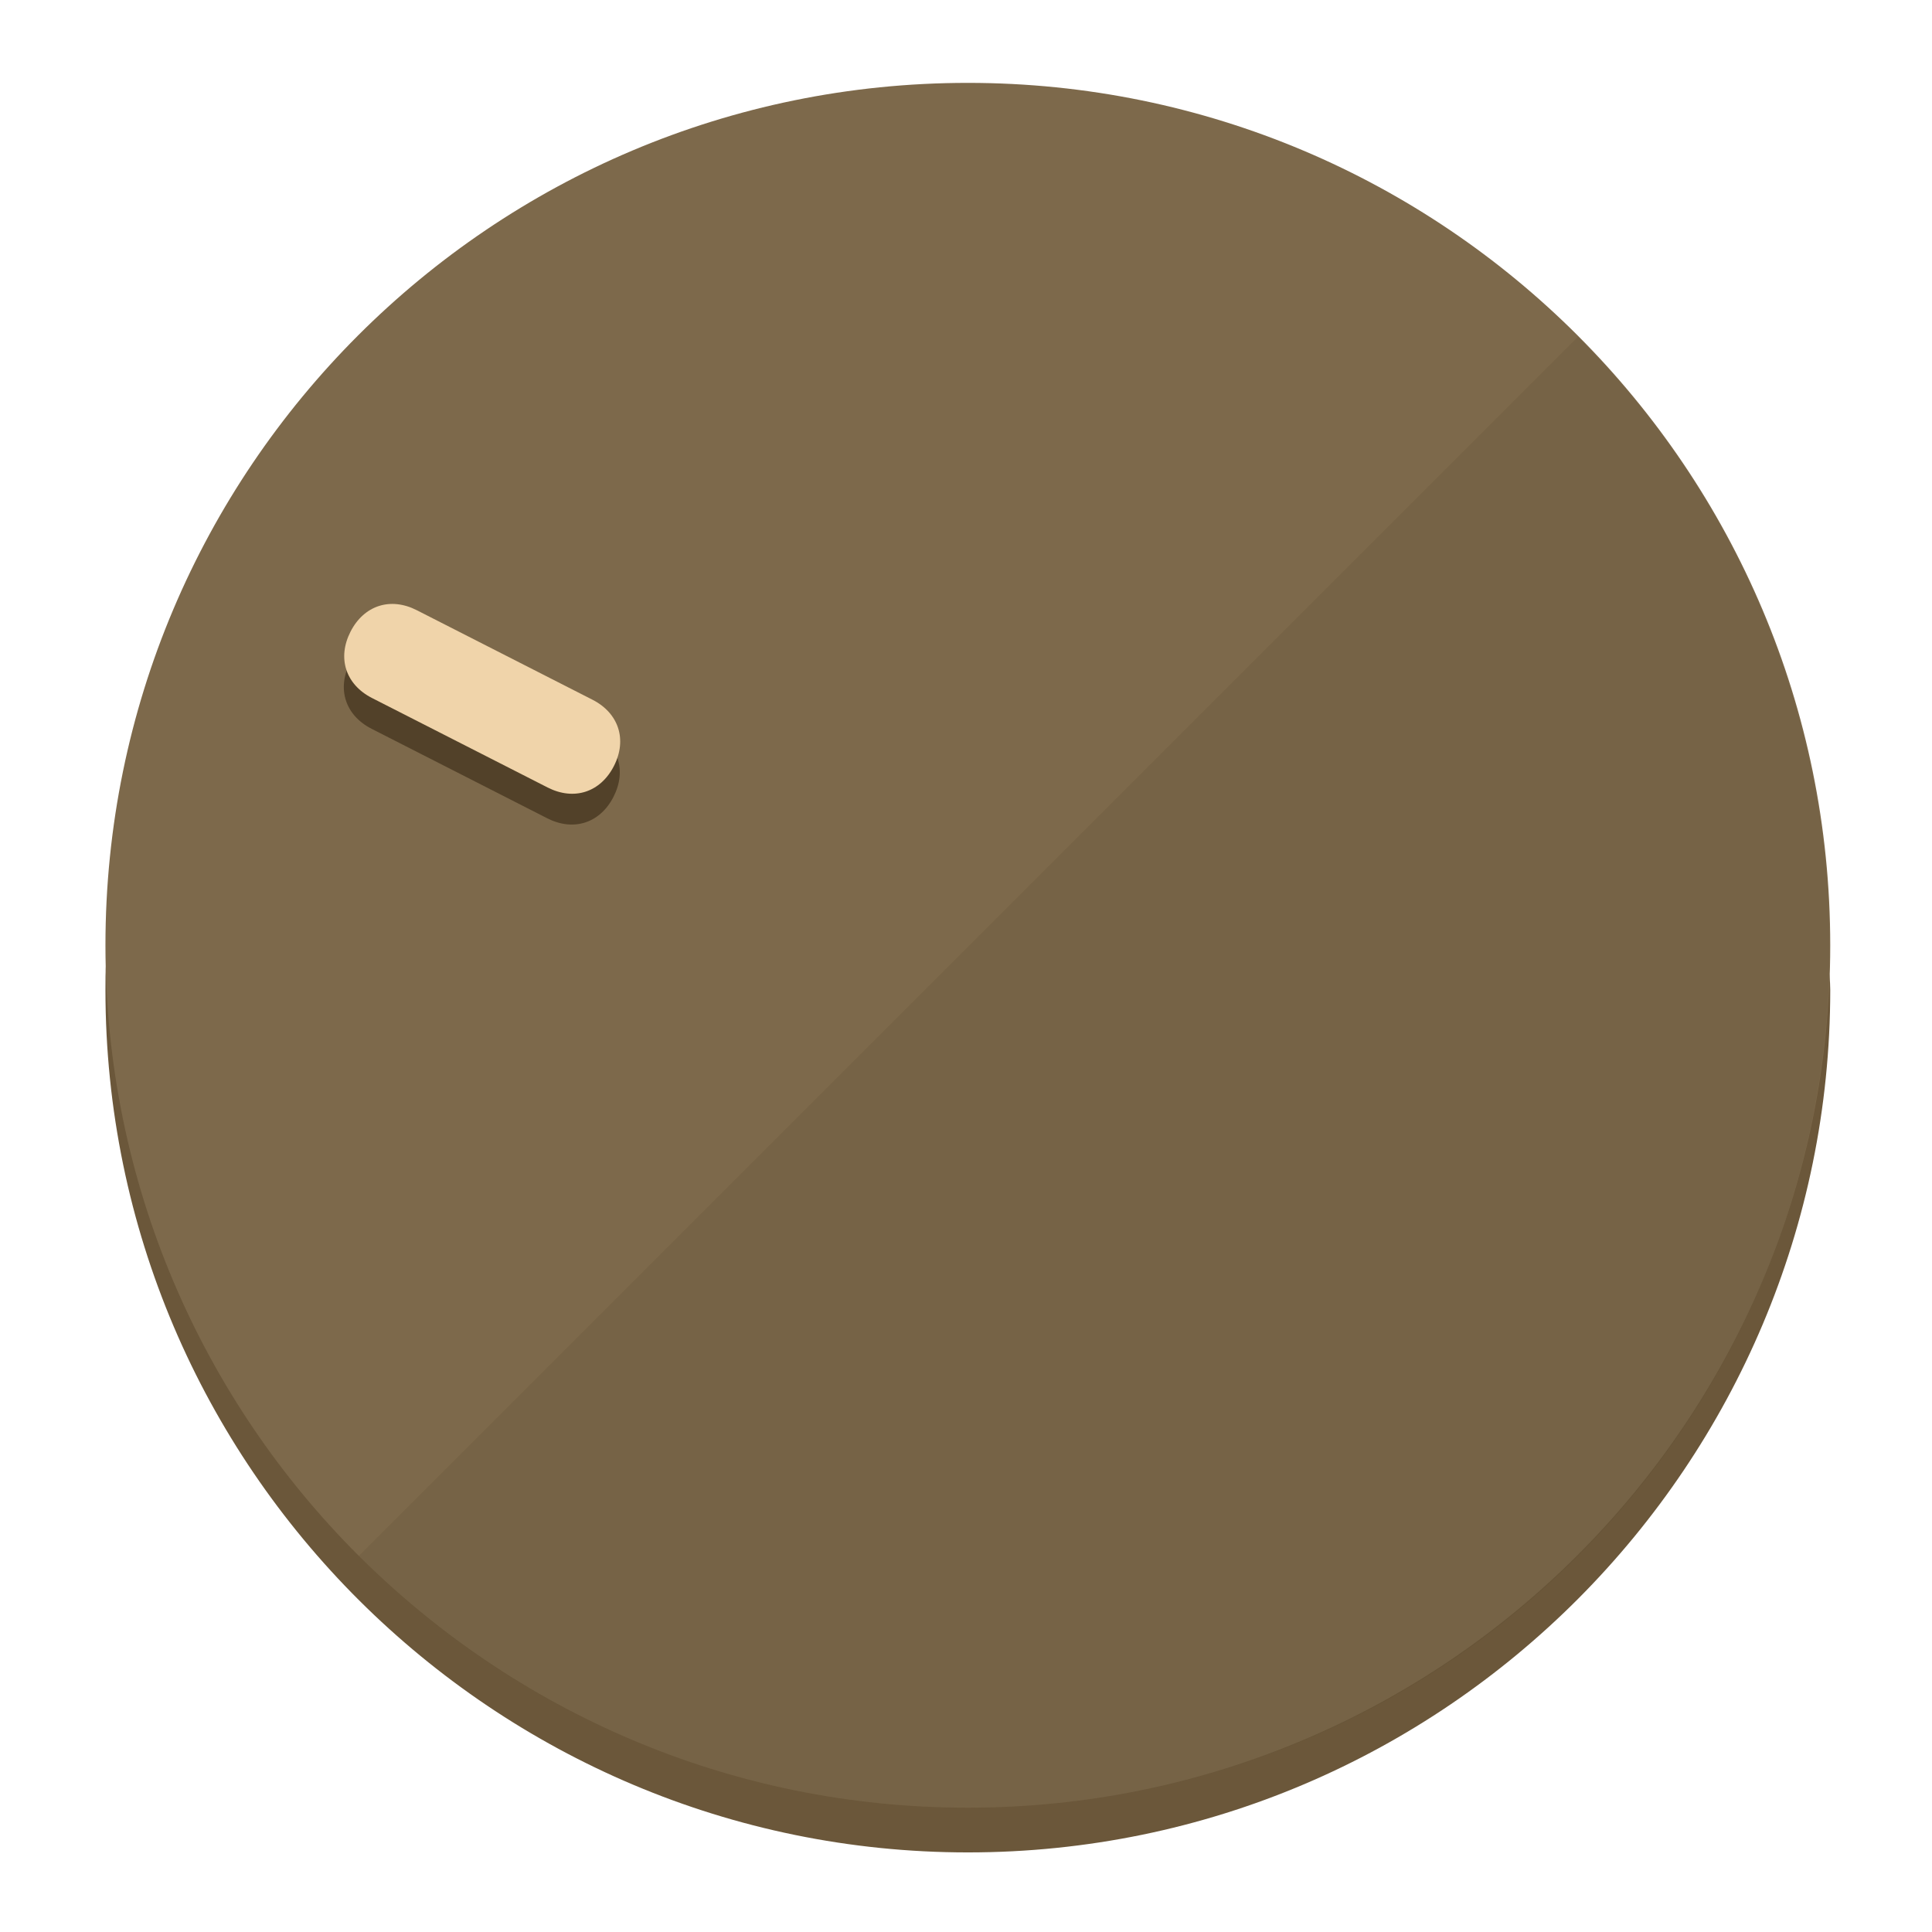
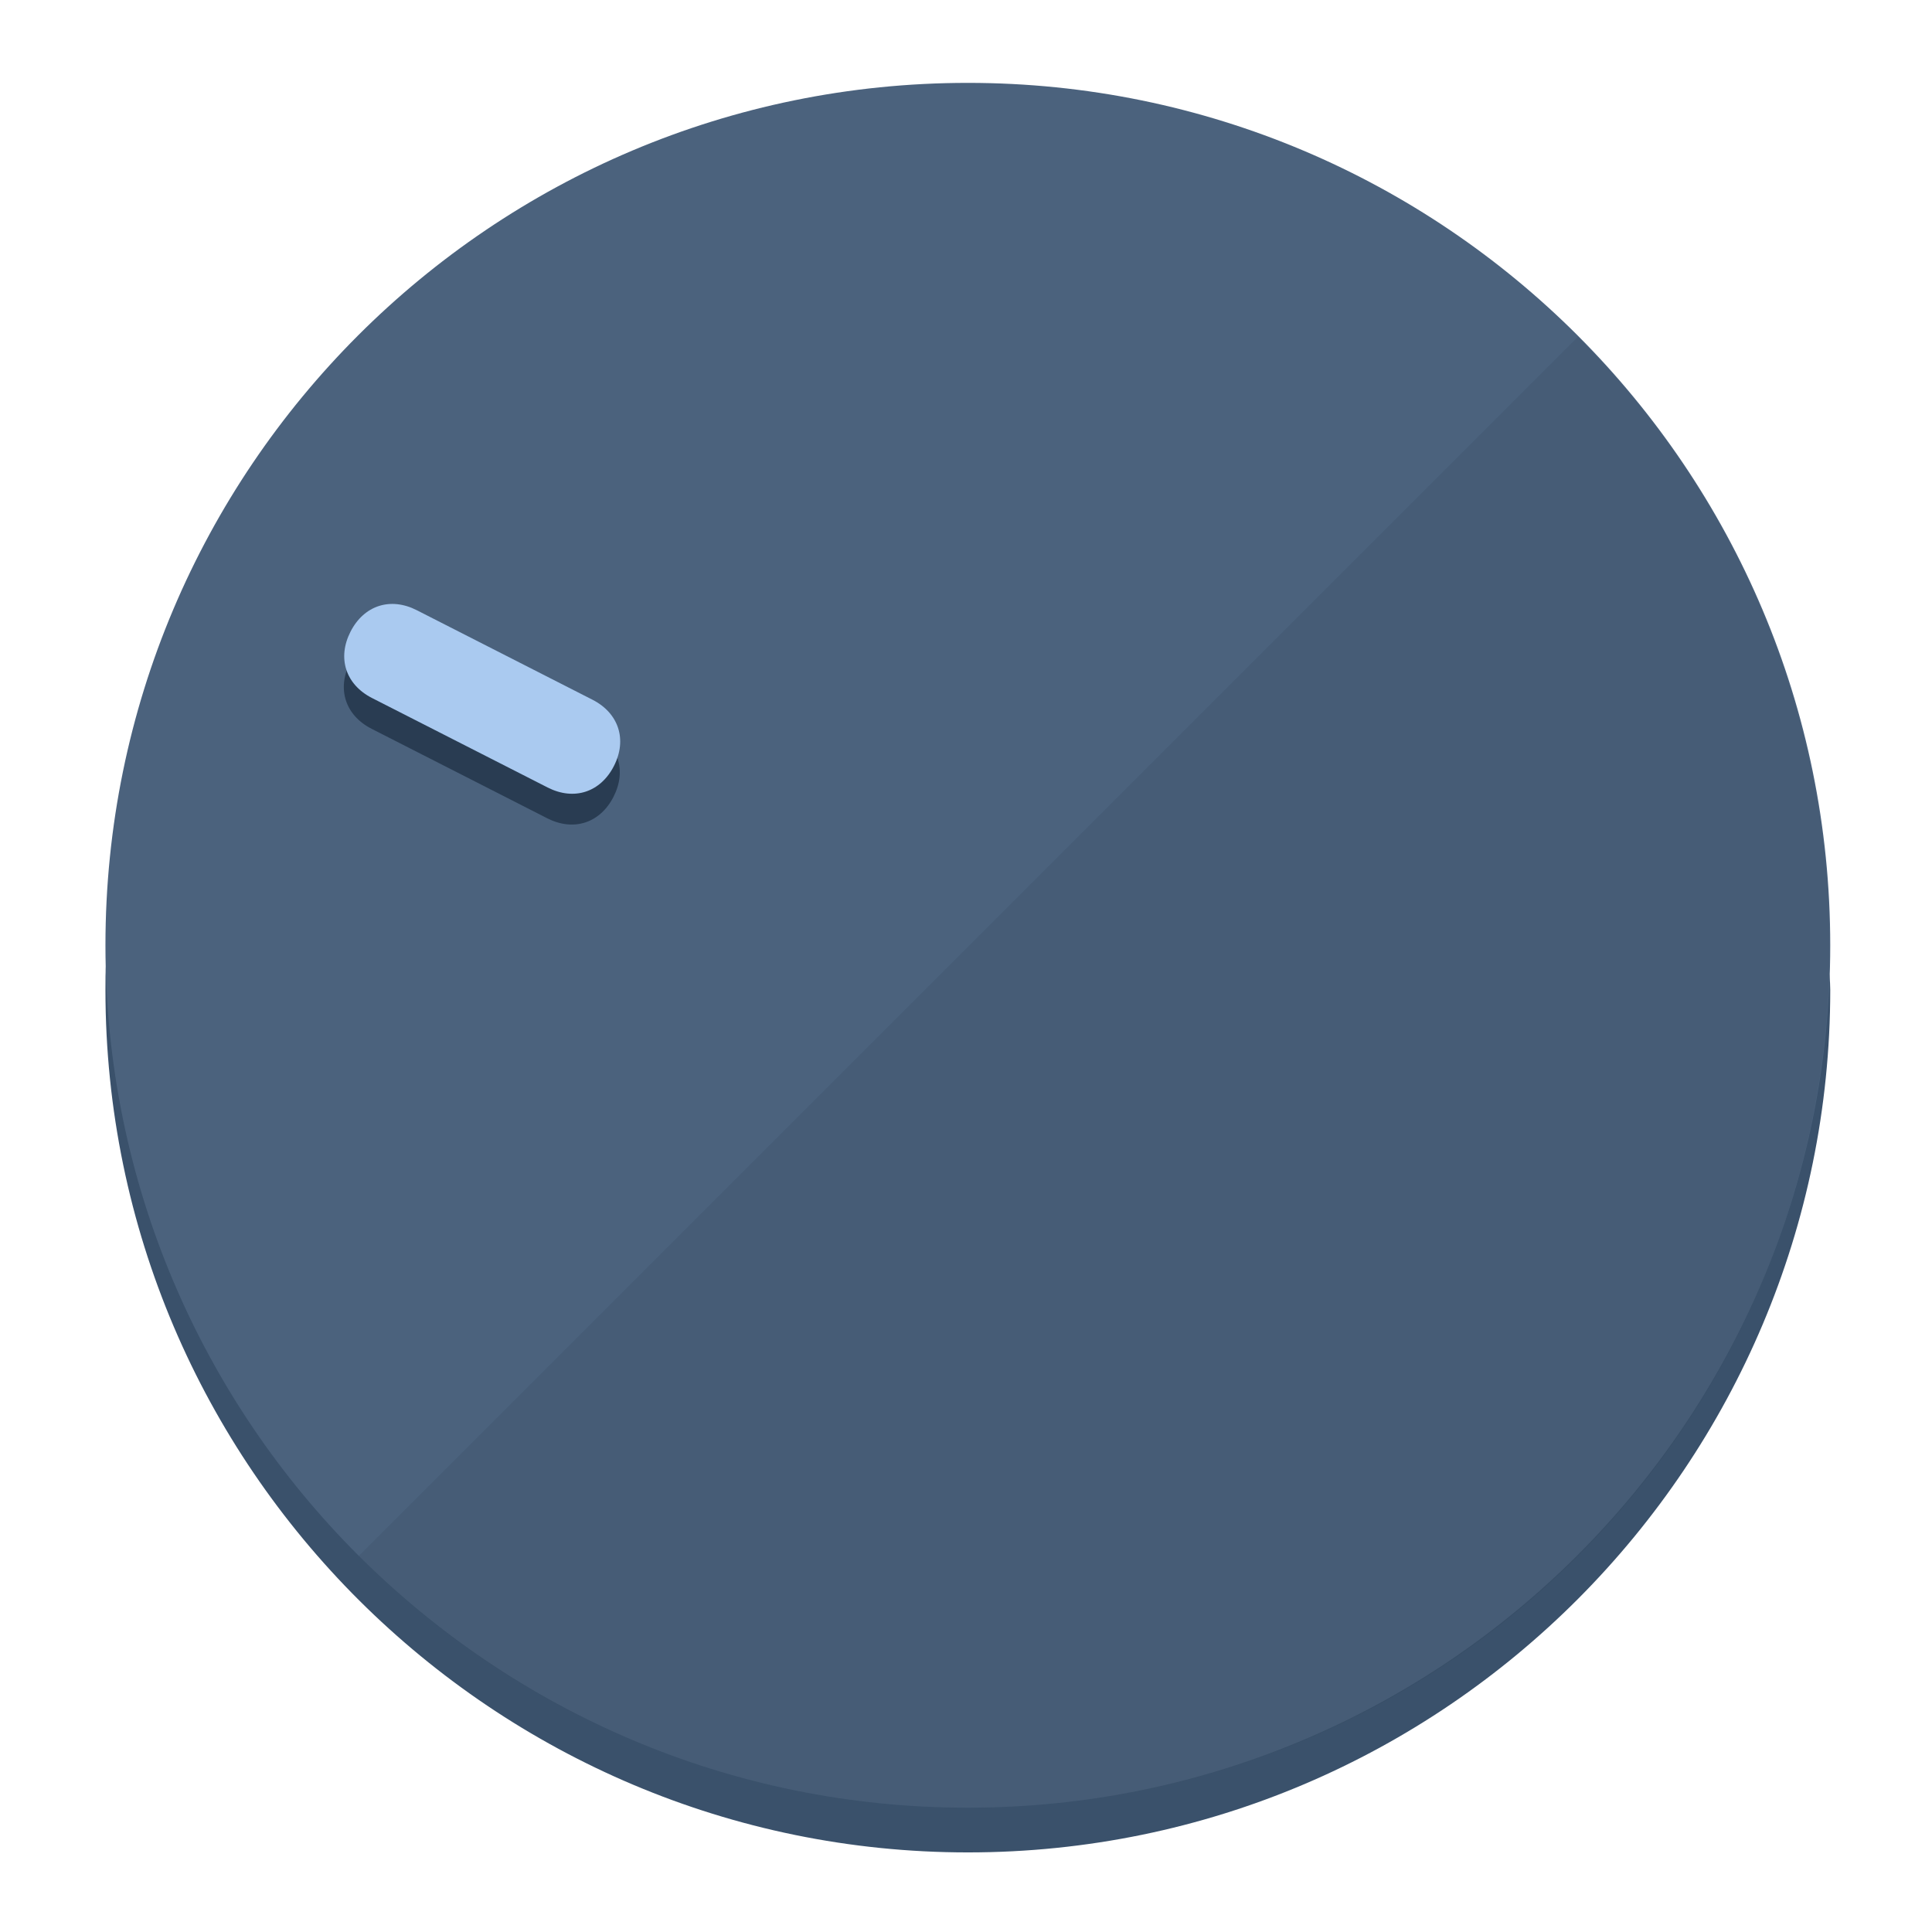
<svg xmlns="http://www.w3.org/2000/svg" height="120px" width="120px" version="1.1" id="Layer_1" viewBox="0 0 496.8 496.8" xml:space="preserve">
  <defs id="defs23" />
  <g id="g3158">
-     <path style="display:inline;fill:#6B573A;fill-opacity:1;stroke-width:1.584" d="m 248.875,445.92 c 116.582,0 212.89,-91.238 220.493,-205.286 0,5.069 1.267,8.87 1.267,13.939 0,121.651 -98.842,221.76 -221.76,221.76 -121.651,0 -221.76,-98.842 -221.76,-221.76 0,-5.069 0,-8.87 1.267,-13.939 7.603,114.048 103.91,205.286 220.493,205.286 z" id="path8" />
-     <circle style="display:inline;fill:#7D694B;fill-opacity:1;stroke-width:1.584" cx="248.875" cy="243.071" r="221.76" id="circle12" />
-     <path style="display:inline;fill:#524129;fill-opacity:0.154;stroke-width:1.587" d="m 405.744,86.606 c 86.308,86.308 86.308,227.193 0,313.5 -86.308,86.308 -227.193,86.308 -313.5,0" id="path14" />
+     <path style="display:inline;fill:#3A516B;fill-opacity:1;stroke-width:1.584" d="m 248.875,445.92 c 116.582,0 212.89,-91.238 220.493,-205.286 0,5.069 1.267,8.87 1.267,13.939 0,121.651 -98.842,221.76 -221.76,221.76 -121.651,0 -221.76,-98.842 -221.76,-221.76 0,-5.069 0,-8.87 1.267,-13.939 7.603,114.048 103.91,205.286 220.493,205.286 z" id="path8" />
+     <circle style="display:inline;fill:#4B627D;fill-opacity:1;stroke-width:1.584" cx="248.875" cy="243.071" r="221.76" id="circle12" />
+     <path style="display:inline;fill:#293C52;fill-opacity:0.154;stroke-width:1.587" d="m 405.744,86.606 c 86.308,86.308 86.308,227.193 0,313.5 -86.308,86.308 -227.193,86.308 -313.5,0" id="path14" />
  </g>
  <g id="g3198">
    <circle style="display:none;fill:#000000;fill-opacity:0;stroke-width:1.584" cx="-104.232" cy="331.97" r="221.76" id="circle12-3" transform="rotate(-63)" />
-     <path style="display:inline;fill:#524129;fill-opacity:1;stroke-width:1.584" d="m 152.23,187.837 c 6.774,3.452 8.99,10.269 5.538,17.044 v 0 c -3.452,6.774 -10.269,8.99 -17.044,5.538 L 95.56,187.407 c -6.774,-3.452 -8.99,-10.269 -5.538,-17.044 v 0 c 3.452,-6.774 10.269,-8.99 17.044,-5.538 z" id="path3789" />
-     <path style="display:inline;fill:#F0D4AA;stroke-width:1.584" d="m 152.333,179.919 c 6.775,3.452 8.99,10.269 5.538,17.044 v 0 c -3.452,6.774 -10.269,8.99 -17.044,5.538 L 95.663,179.489 c -6.774,-3.452 -8.99,-10.269 -5.538,-17.044 v 0 c 3.452,-6.775 10.269,-8.99 17.044,-5.538 z" id="path915" />
+     <path style="display:inline;fill:#293C52;fill-opacity:1;stroke-width:1.584" d="m 152.23,187.837 c 6.774,3.452 8.99,10.269 5.538,17.044 v 0 c -3.452,6.774 -10.269,8.99 -17.044,5.538 L 95.56,187.407 c -6.774,-3.452 -8.99,-10.269 -5.538,-17.044 v 0 c 3.452,-6.774 10.269,-8.99 17.044,-5.538 z" id="path3789" />
+     <path style="display:inline;fill:#AACAF0;stroke-width:1.584" d="m 152.333,179.919 c 6.775,3.452 8.99,10.269 5.538,17.044 v 0 c -3.452,6.774 -10.269,8.99 -17.044,5.538 L 95.663,179.489 c -6.774,-3.452 -8.99,-10.269 -5.538,-17.044 v 0 c 3.452,-6.775 10.269,-8.99 17.044,-5.538 z" id="path915" />
  </g>
</svg>
